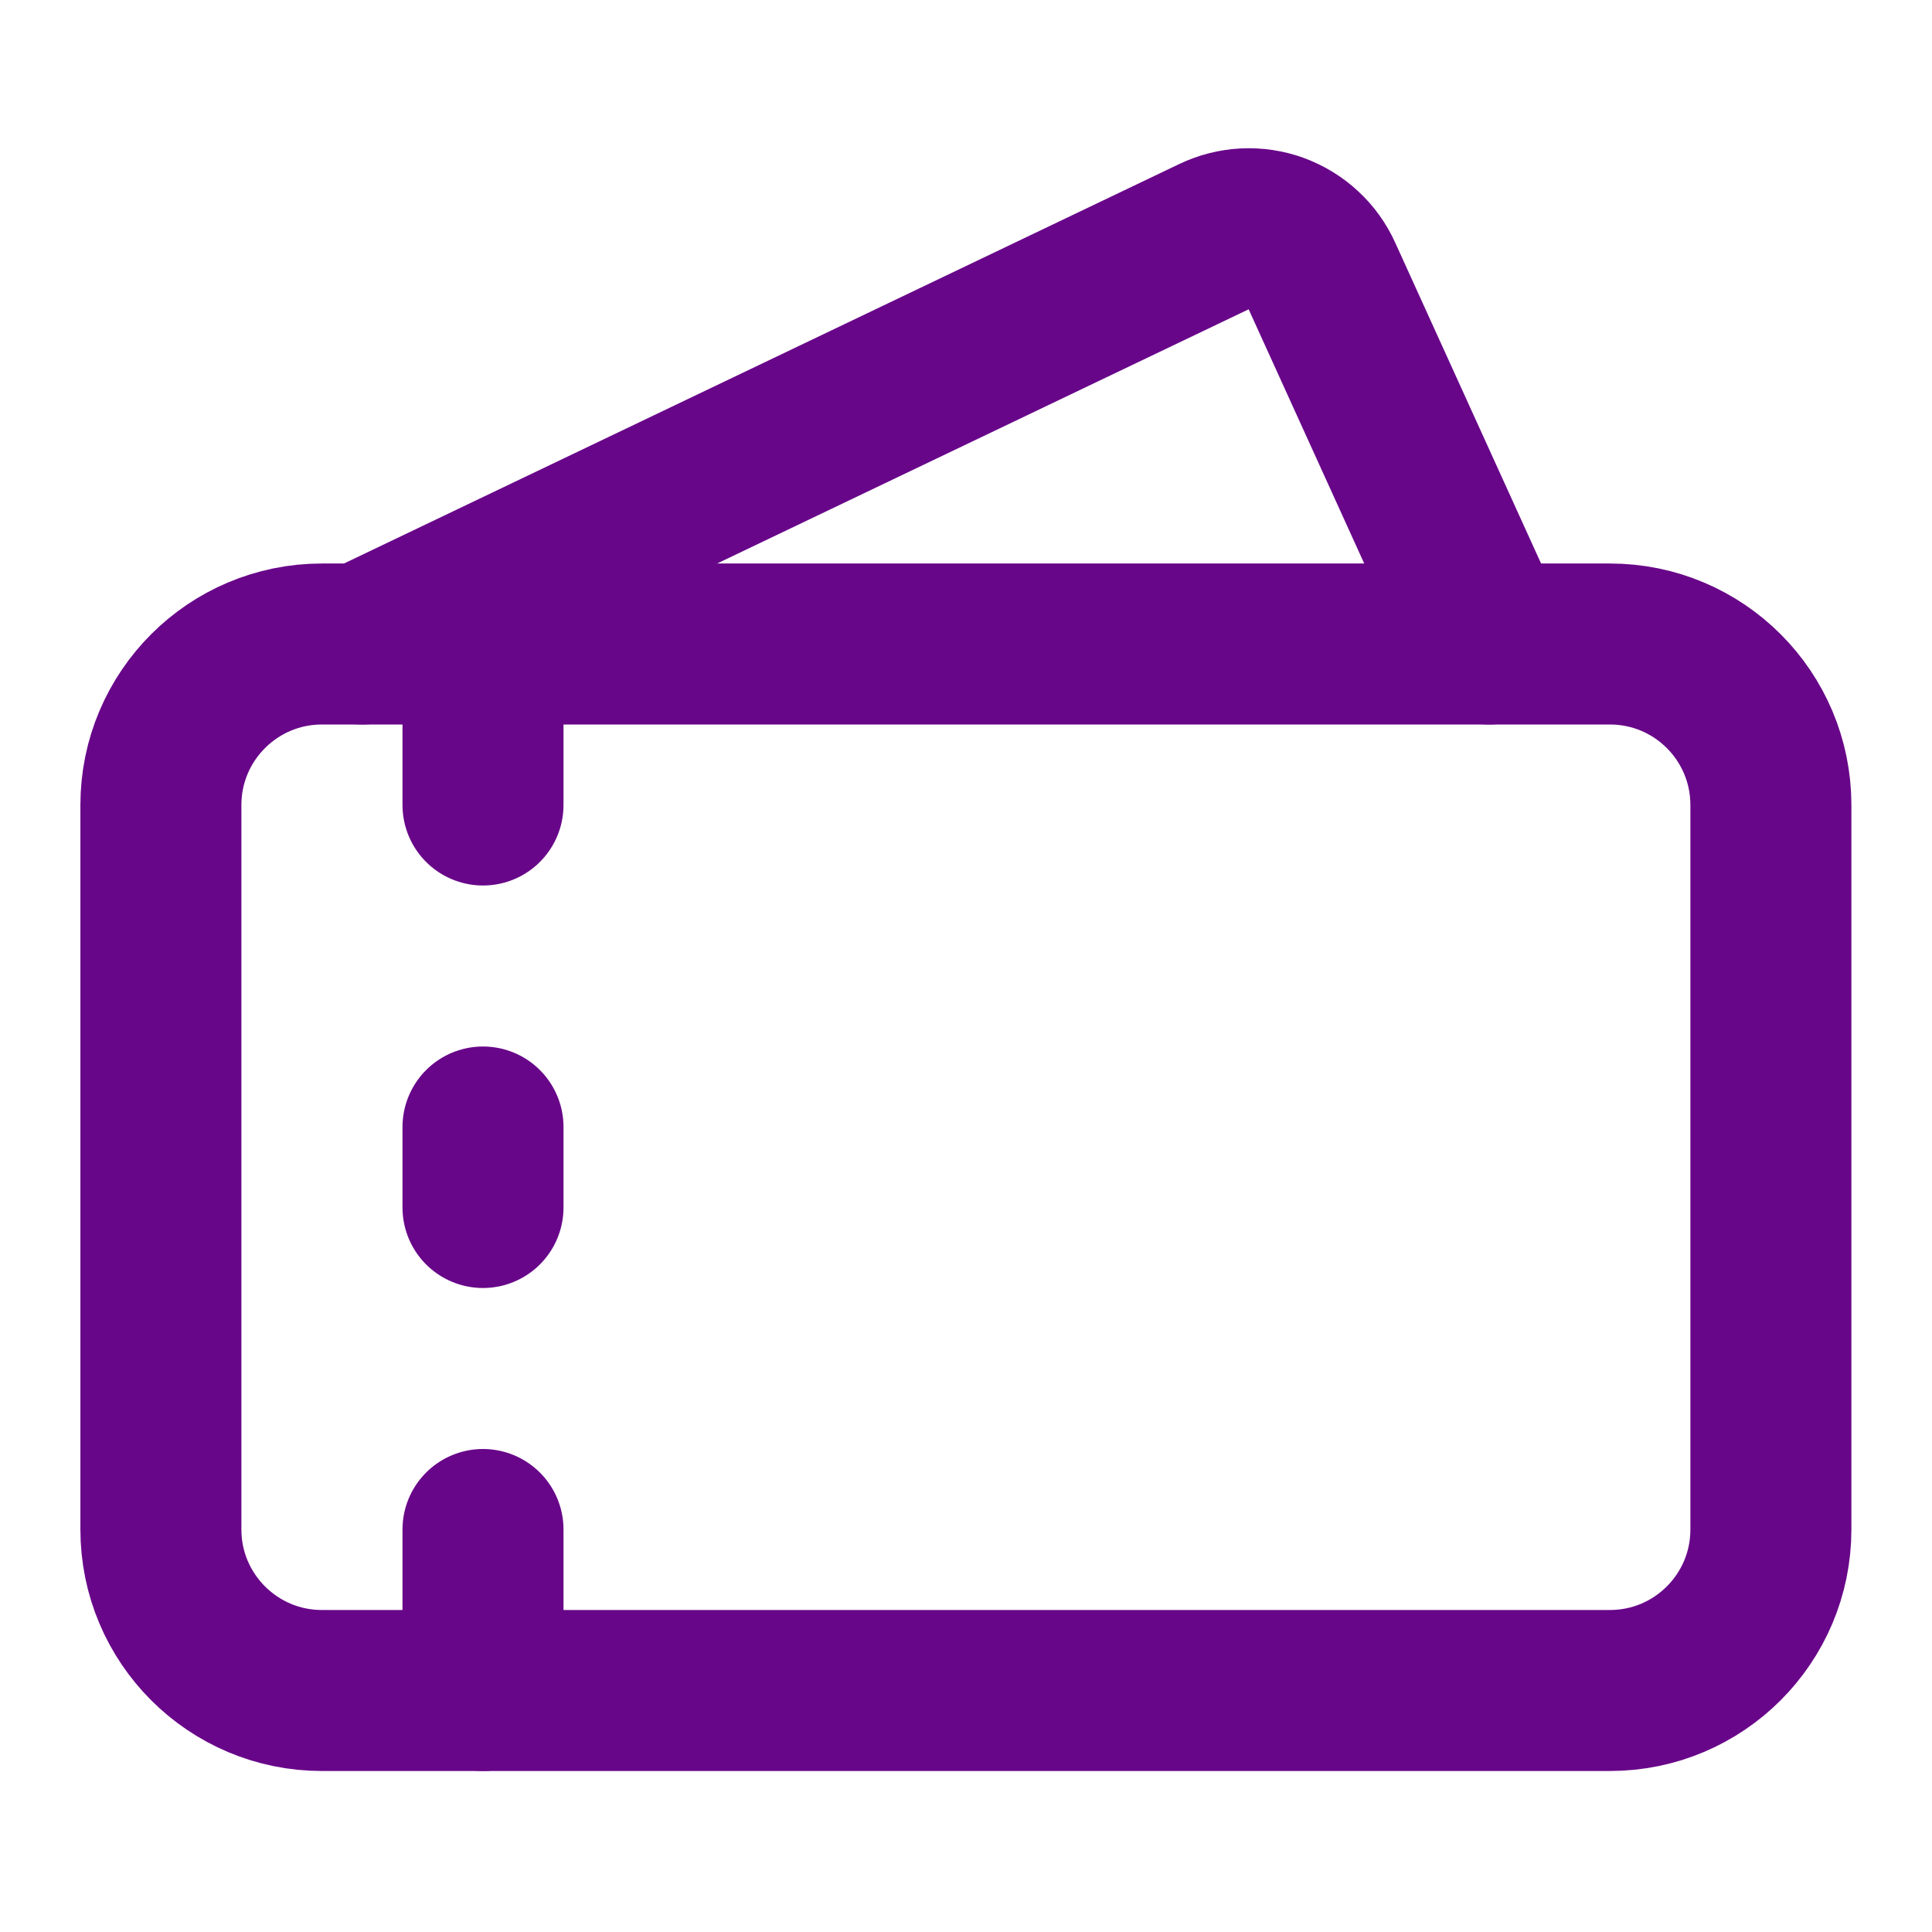
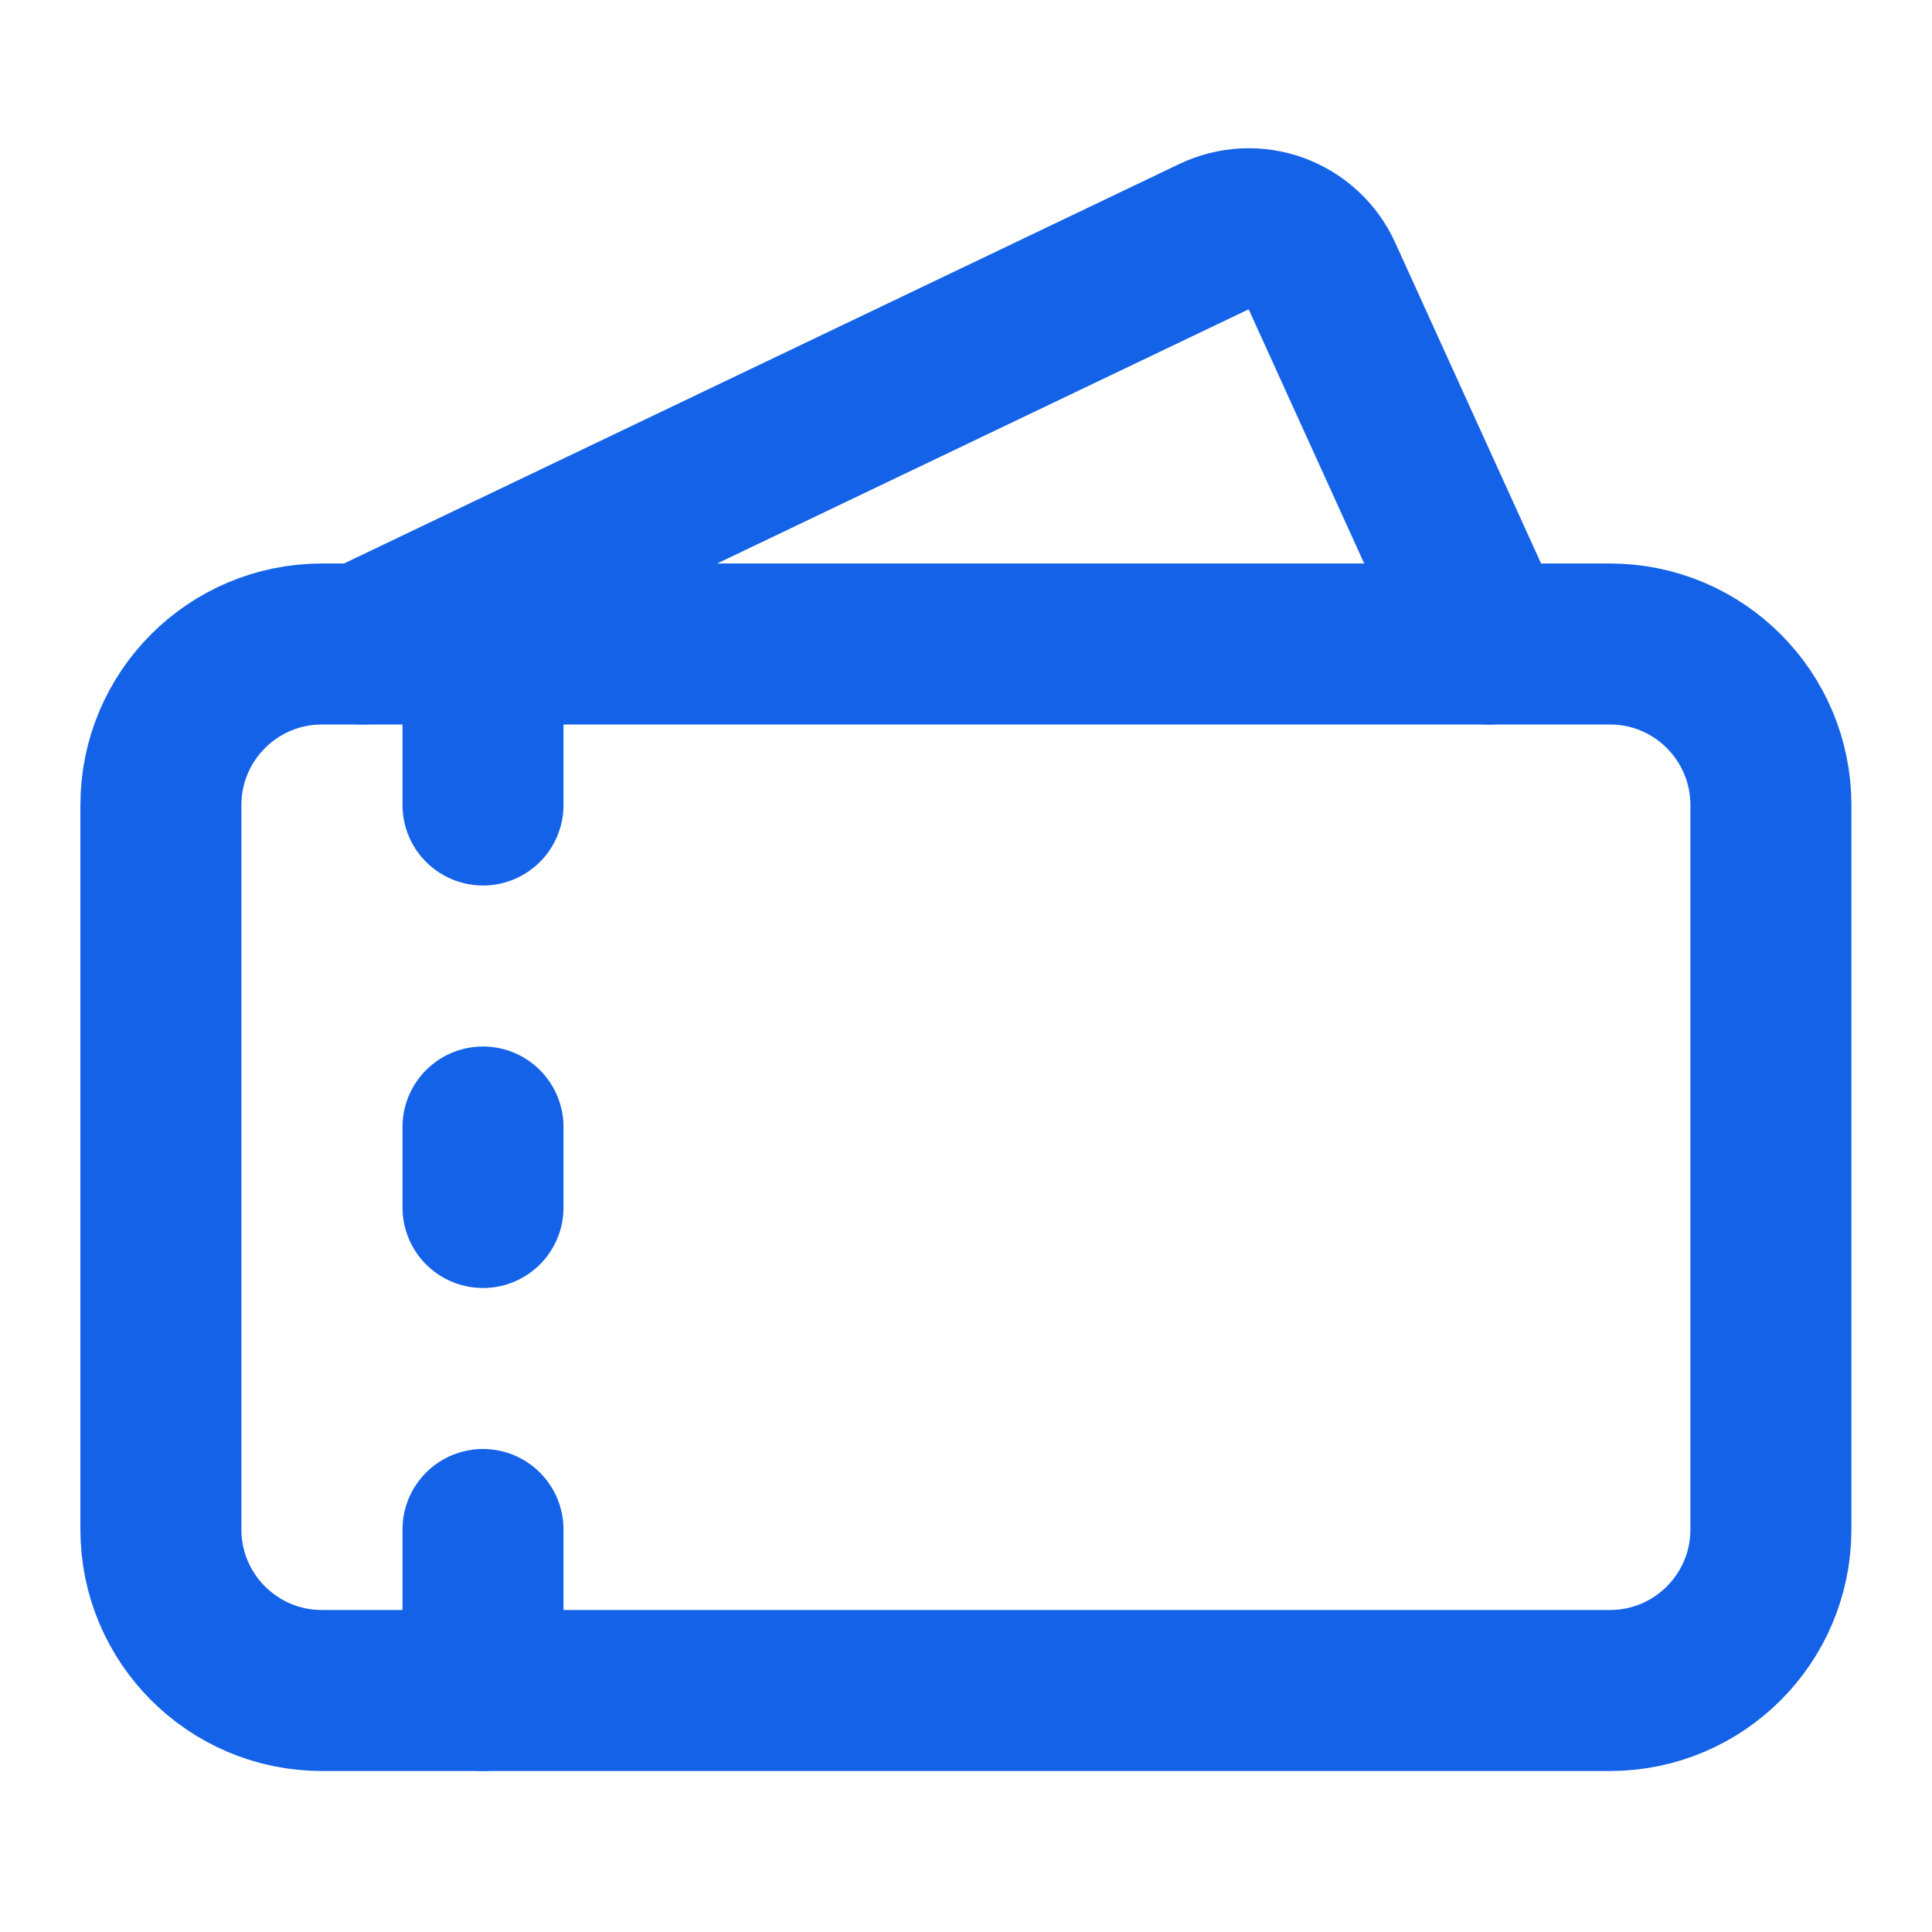
<svg xmlns="http://www.w3.org/2000/svg" preserveAspectRatio="none" overflow="visible" style="display: block;" width="18" height="18" viewBox="0 0 18 18" fill="none">
  <g id="Frame">
-     <path id="Vector" d="M3.375 6L11.31 2.205C11.4 2.162 11.498 2.137 11.597 2.132C11.697 2.127 11.796 2.142 11.89 2.176C11.984 2.211 12.07 2.263 12.143 2.331C12.216 2.398 12.275 2.48 12.316 2.571L13.875 6" stroke-width="1.5" stroke-linecap="round" stroke-linejoin="round" stroke="#680689" />
-     <path id="Vector_2" d="M4.5 7.5V6" stroke-width="1.5" stroke-linecap="round" stroke-linejoin="round" stroke="#680689" />
-     <path id="Vector_3" d="M4.5 10.5V11.25" stroke-width="1.5" stroke-linecap="round" stroke-linejoin="round" stroke="#680689" />
-     <path id="Vector_4" d="M4.5 14.25V15.75" stroke-width="1.5" stroke-linecap="round" stroke-linejoin="round" stroke="#680689" />
-     <path id="Vector_5" d="M2.999 6H14.999C15.828 6 16.499 6.672 16.499 7.5V14.25C16.499 15.078 15.828 15.75 14.999 15.75H2.999C2.171 15.75 1.499 15.078 1.499 14.25V7.5C1.499 6.672 2.171 6 2.999 6Z" stroke-width="1.5" stroke-linecap="round" stroke-linejoin="round" stroke="#680689" />
+     <path id="Vector" d="M3.375 6L11.31 2.205C11.4 2.162 11.498 2.137 11.597 2.132C11.697 2.127 11.796 2.142 11.89 2.176C11.984 2.211 12.07 2.263 12.143 2.331C12.216 2.398 12.275 2.48 12.316 2.571L13.875 6" stroke-width="1.5" stroke-linecap="round" stroke-linejoin="round" stroke="#1462E8" />
+     <path id="Vector_2" d="M4.5 7.5V6" stroke-width="1.5" stroke-linecap="round" stroke-linejoin="round" stroke="#1462E8" />
+     <path id="Vector_3" d="M4.5 10.5V11.25" stroke-width="1.5" stroke-linecap="round" stroke-linejoin="round" stroke="#1462E8" />
+     <path id="Vector_4" d="M4.5 14.25V15.75" stroke-width="1.5" stroke-linecap="round" stroke-linejoin="round" stroke="#1462E8" />
+     <path id="Vector_5" d="M2.999 6H14.999C15.828 6 16.499 6.672 16.499 7.5V14.25C16.499 15.078 15.828 15.75 14.999 15.75H2.999C2.171 15.75 1.499 15.078 1.499 14.25V7.5C1.499 6.672 2.171 6 2.999 6Z" stroke-width="1.5" stroke-linecap="round" stroke-linejoin="round" stroke="#1462E8" />
  </g>
</svg>
